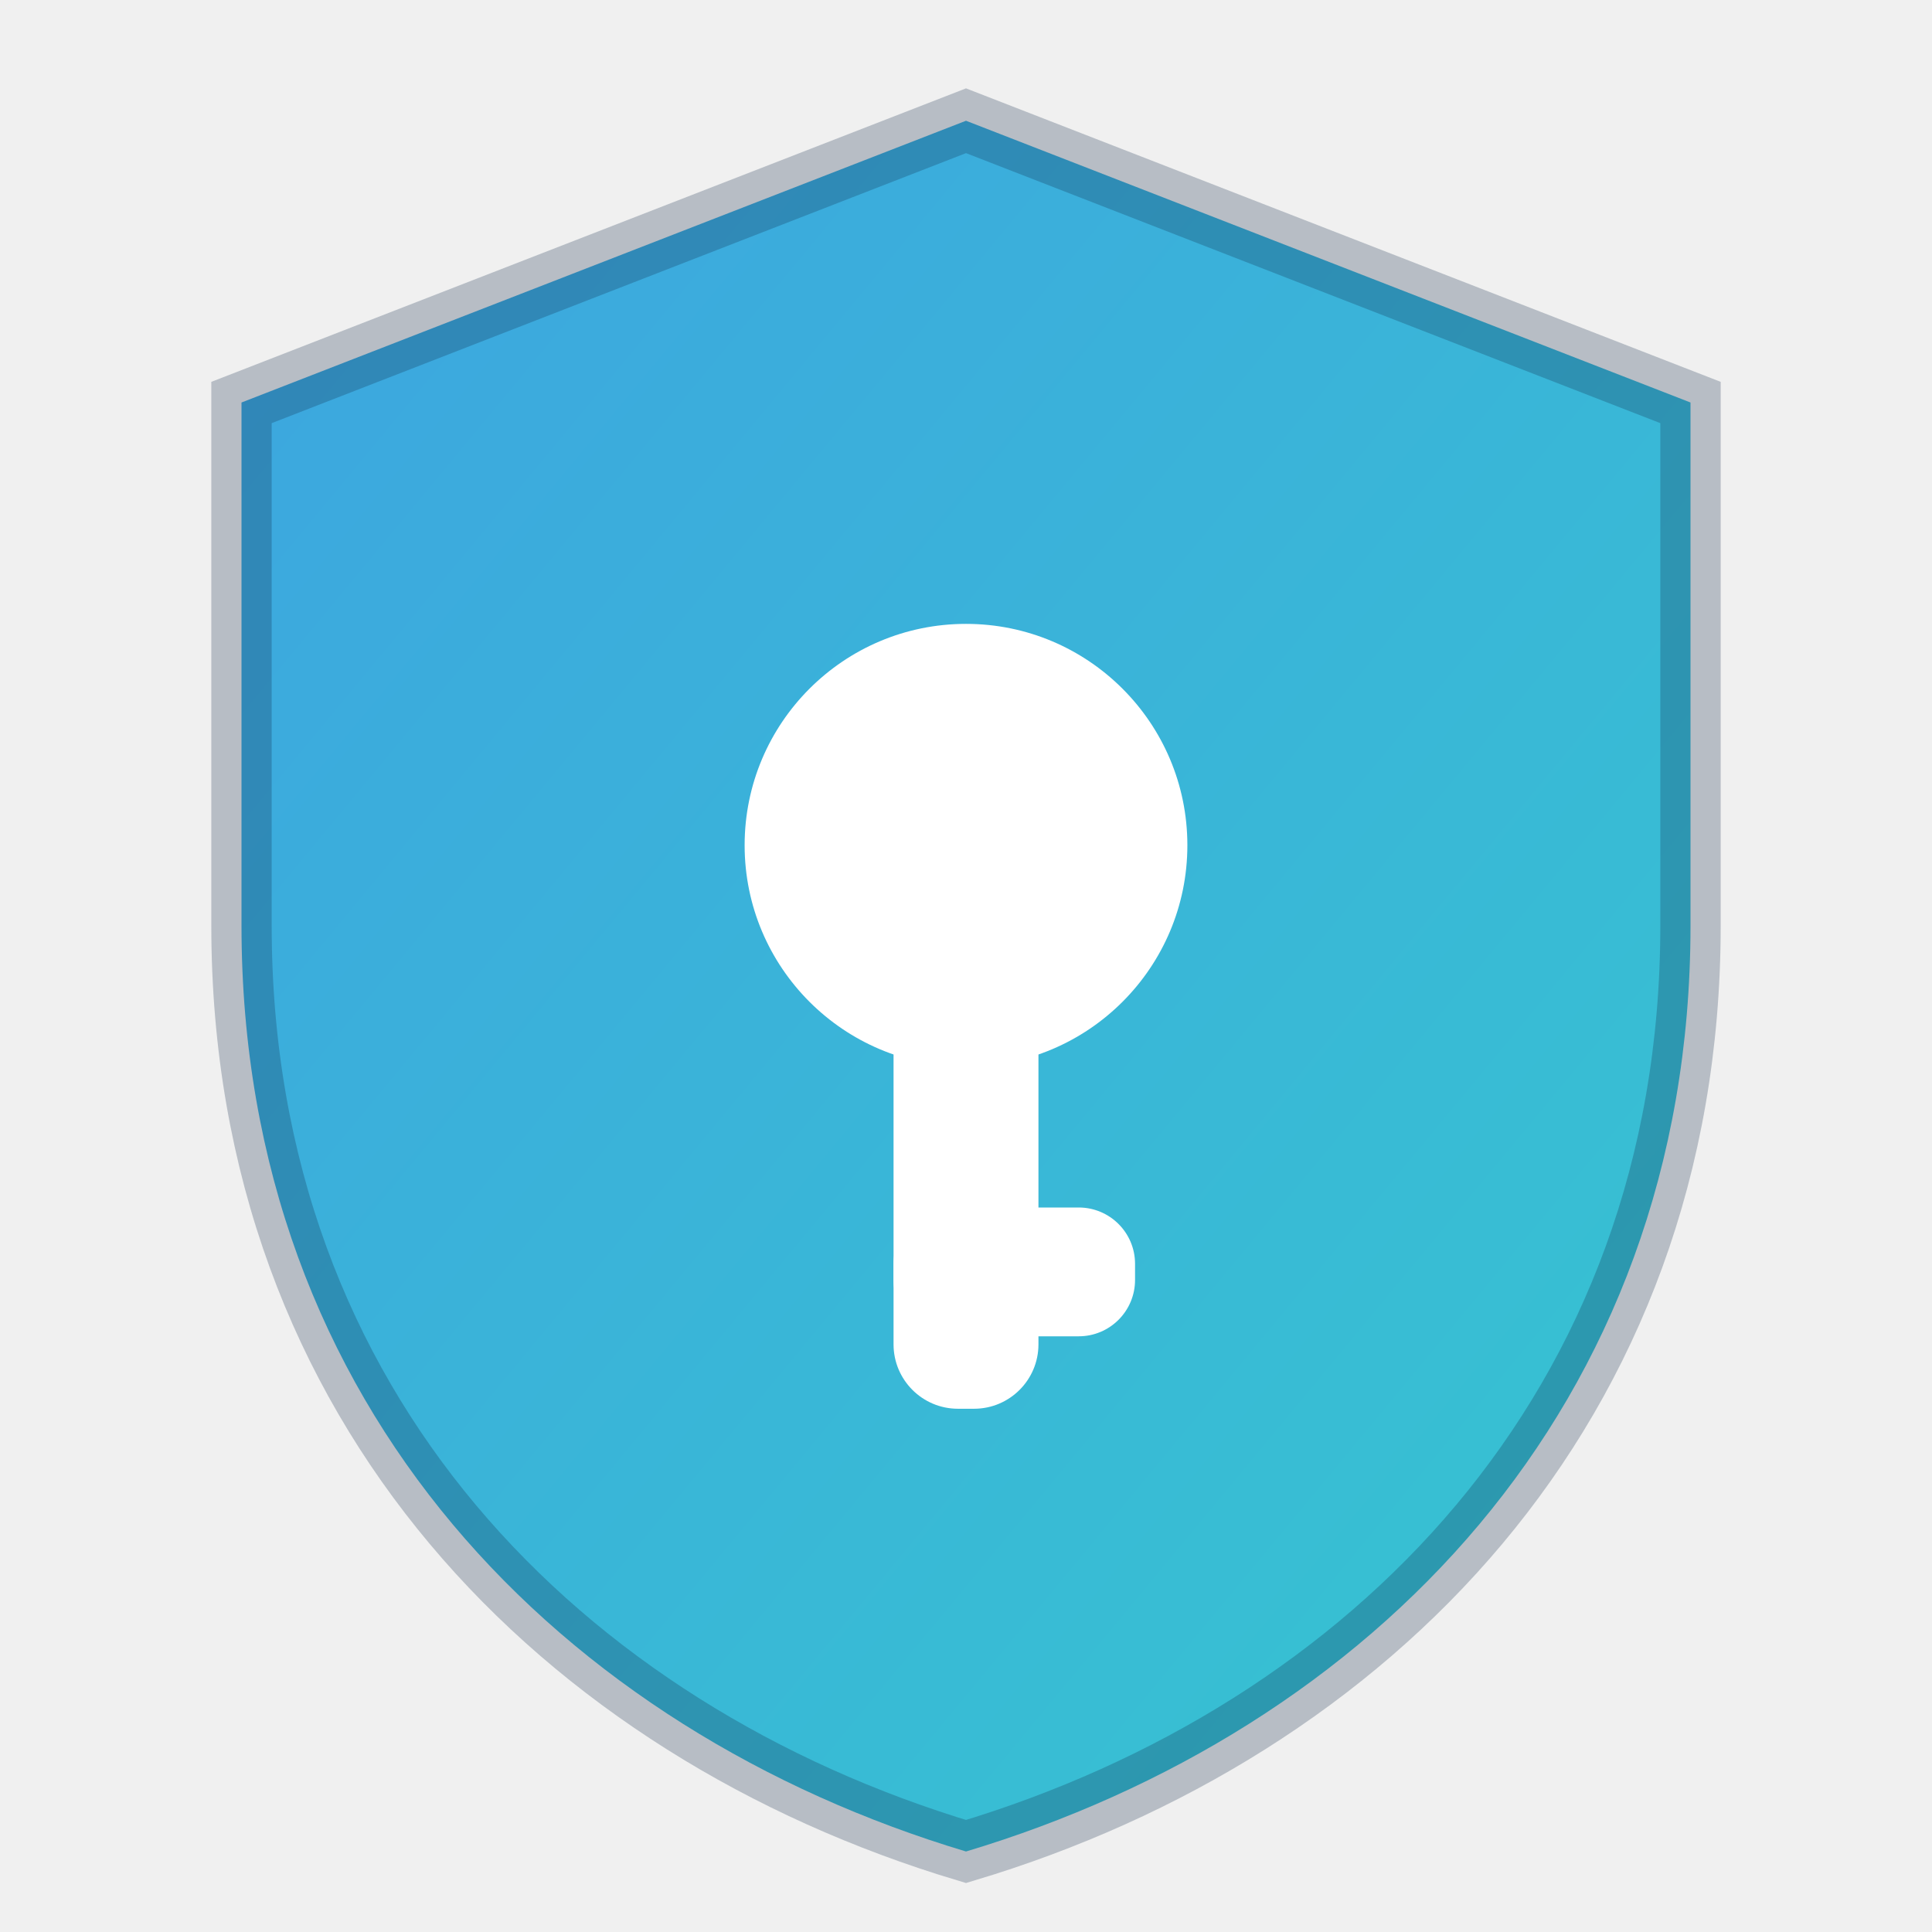
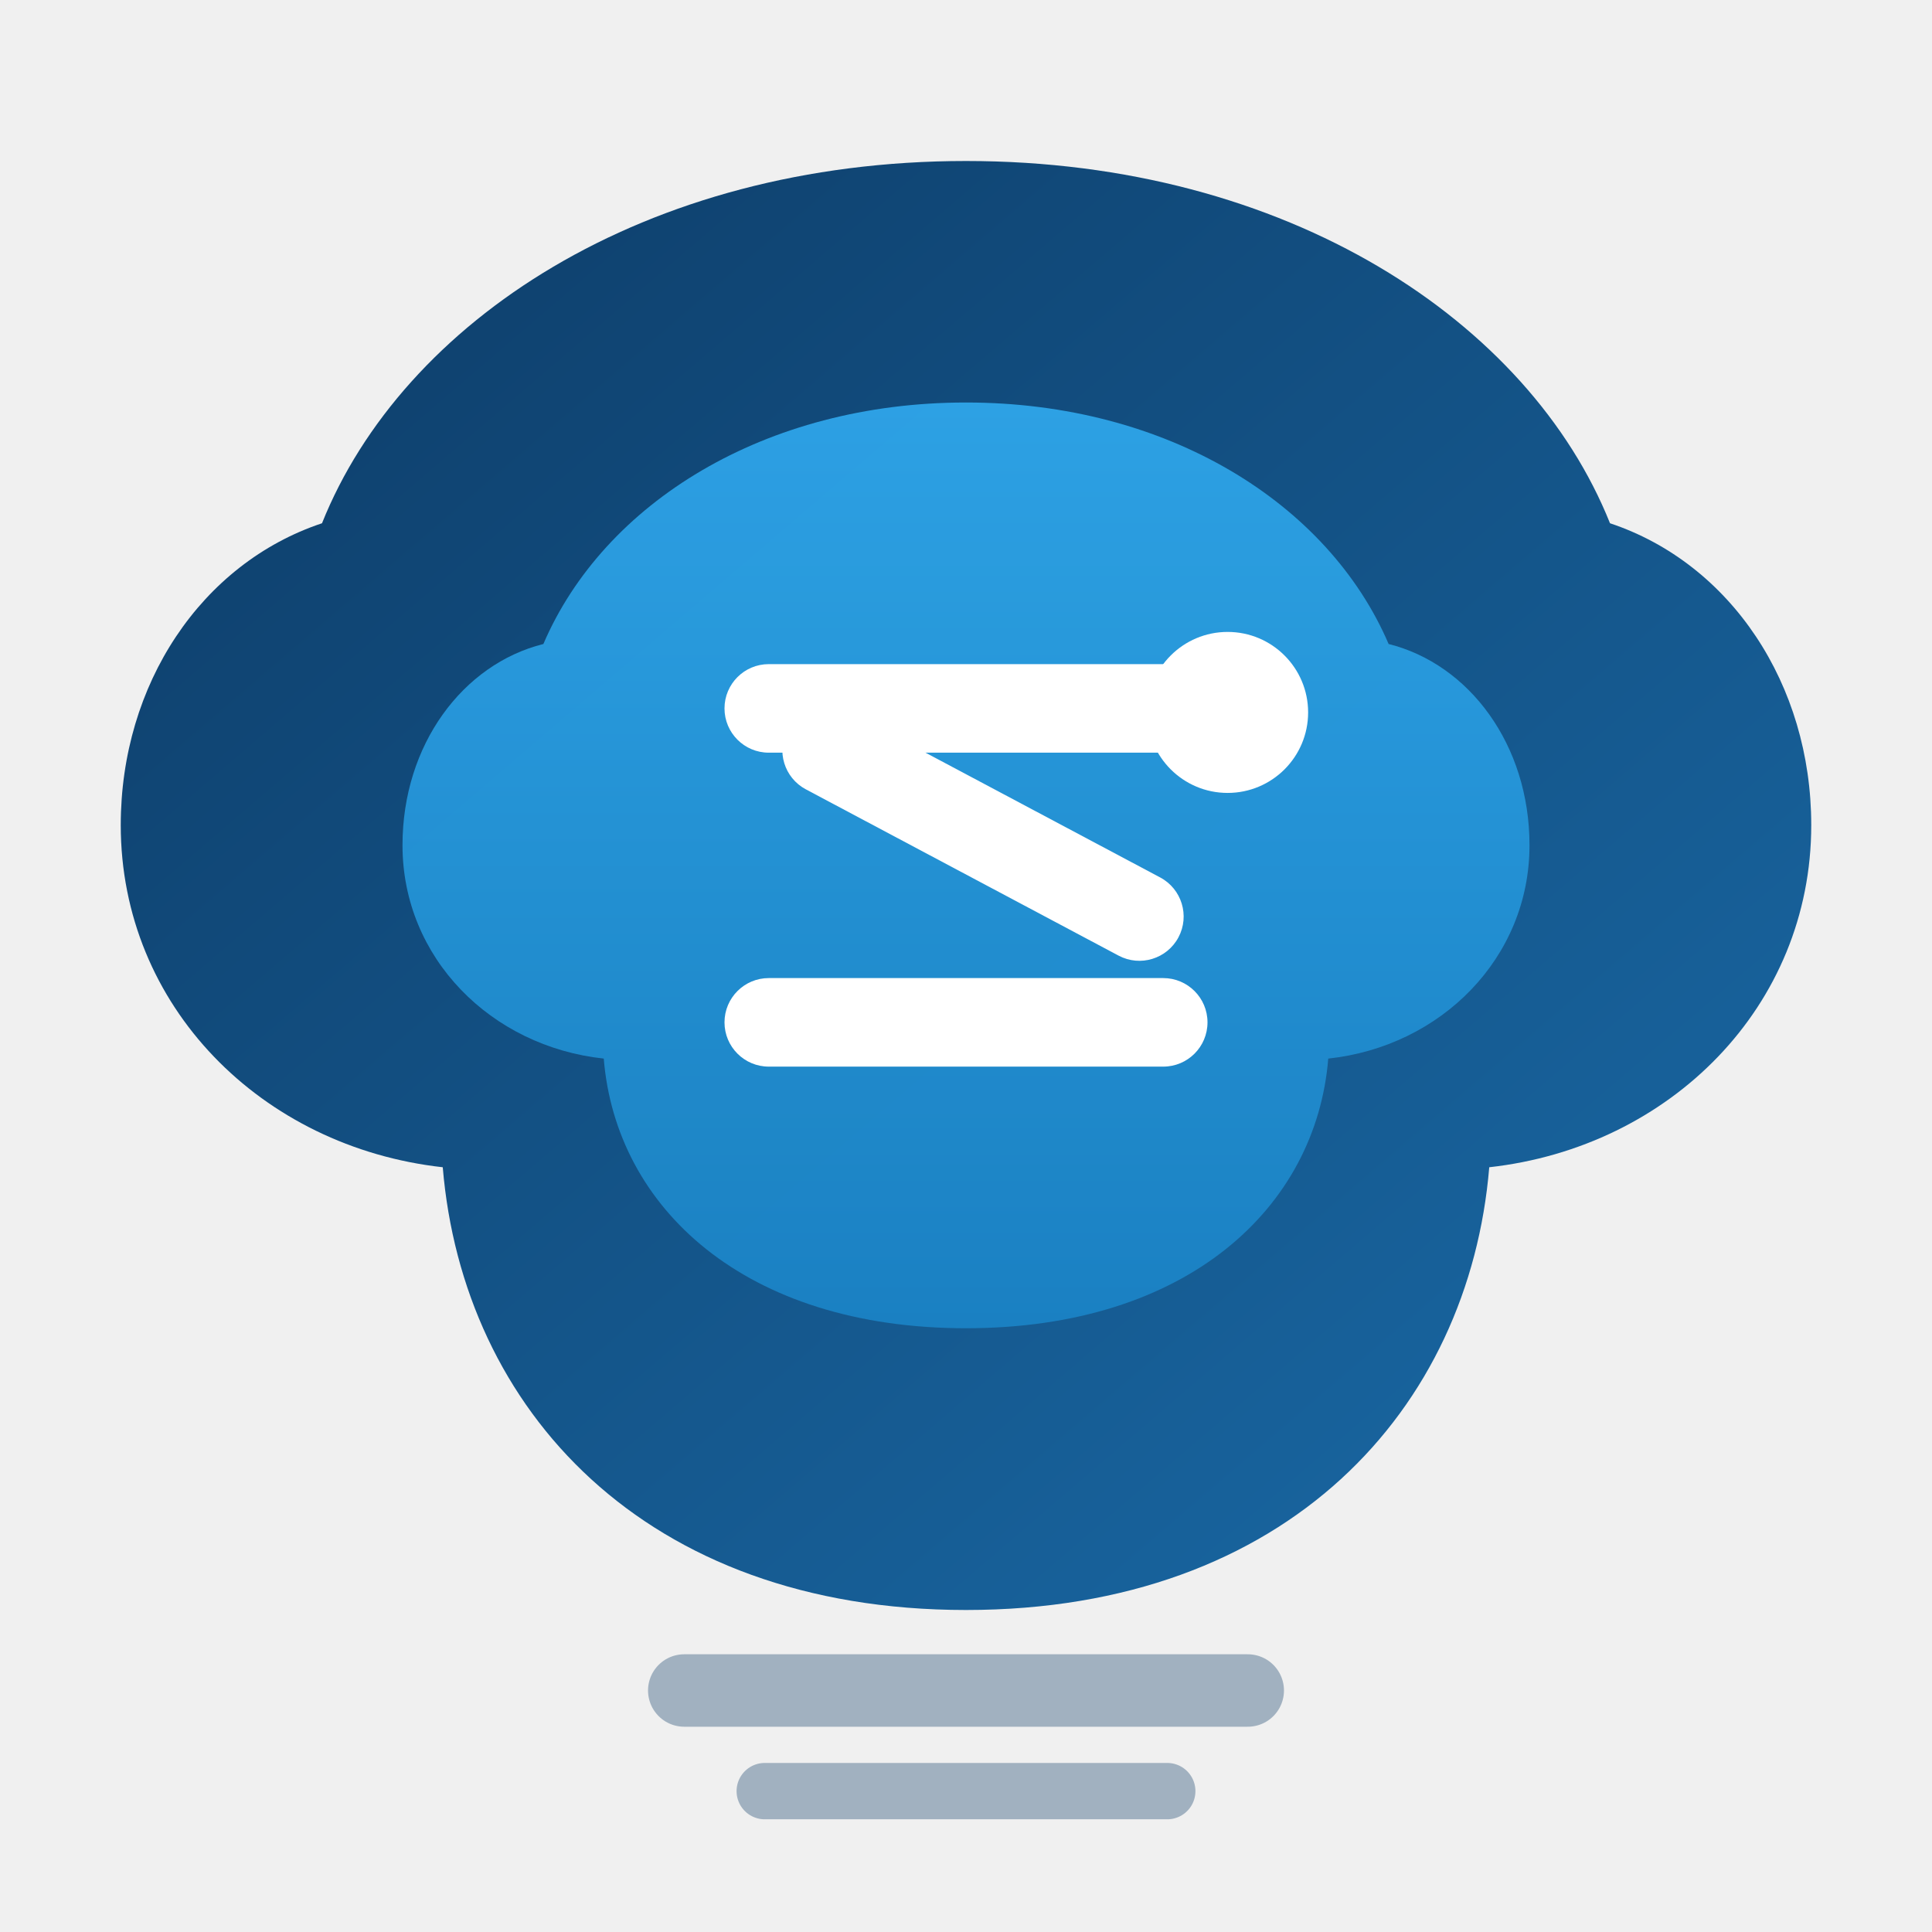
<svg xmlns="http://www.w3.org/2000/svg" viewBox="0 0 48 48" width="48" height="48">
  <defs>
-     <linearGradient id="g" x1="0" y1="0" x2="1" y2="1">
-       <stop offset="0" stop-color="#3DA5E0" />
-       <stop offset="1" stop-color="#36C5D0" />
+     <linearGradient id="zg" x1="0" y1="0" x2="1" y2="1">
+       <stop offset="0%" stop-color="#0D3B66" />
+       <stop offset="100%" stop-color="#1A6BA8" />
+     </linearGradient>
+     <linearGradient id="zg-light" x1="0" y1="0" x2="0" y2="1">
+       <stop offset="0%" stop-color="#2EA5E9" />
+       <stop offset="100%" stop-color="#1A82C4" />
    </linearGradient>
  </defs>
-   <path d="M24 3 L42 10 V23 C42 35 34 43 24 46 C14 43 6 35 6 23 V10 Z" fill="url(#g)" />
-   <path d="M24 3 L42 10 V23 C42 35 34 43 24 46 C14 43 6 35 6 23 V10 Z" fill="none" stroke="#0B2545" stroke-width="1.5" opacity=".25" />
-   <circle cx="24" cy="21" r="5.5" fill="#fff" />
-   <rect x="22.2" y="24" width="3.6" height="11" rx="1.6" fill="#fff" />
-   <rect x="22.2" y="30" width="6" height="3.2" rx="1.4" fill="#fff" />
+   <path d="M24 4            C16 4 10 8 8 13            C5 14 3 17 3 20.5            C3 25 6.5 28.5 11 29            C11.5 35 16 40 24 40            C32 40 36.5 35 37 29            C41.5 28.5 45 25 45 20.5            C45 17 43 14 40 13            C38 8 32 4 24 4Z" fill="url(#zg)" />
+   <path d="M24 10            C19 10 15 12.5 13.5 16            C11.5 16.5 10 18.5 10 21            C10 23.8 12.2 26 15 26.3            C15.3 30 18.5 33 24 33            C29.5 33 32.7 30 33 26.3            C35.8 26 38 23.8 38 21            C38 18.5 36.5 16.5 34.5 16            C33 12.5 29 10 24 10Z" fill="url(#zg-light)" opacity=".95" />
+   <g transform="translate(24,21.5)">
+     <rect x="-6" y="-5" width="12" height="2.2" rx="1.1" fill="#fff" />
+     <rect x="-5.5" y="-2" width="11" height="2.2" rx="1.1" fill="#fff" transform="rotate(28)" />
+     <rect x="-6" y="2.8" width="12" height="2.2" rx="1.1" fill="#fff" />
+     <circle cx="6.5" cy="-3.8" r="2" fill="#fff" />
+   </g>
+   <g opacity=".35">
+     <line x1="17" y1="42" x2="31" y2="42" stroke="#0D3B66" stroke-width="1.8" stroke-linecap="round" />
+     <line x1="19" y1="44.5" x2="29" y2="44.5" stroke="#0D3B66" stroke-width="1.4" stroke-linecap="round" />
+   </g>
</svg>
